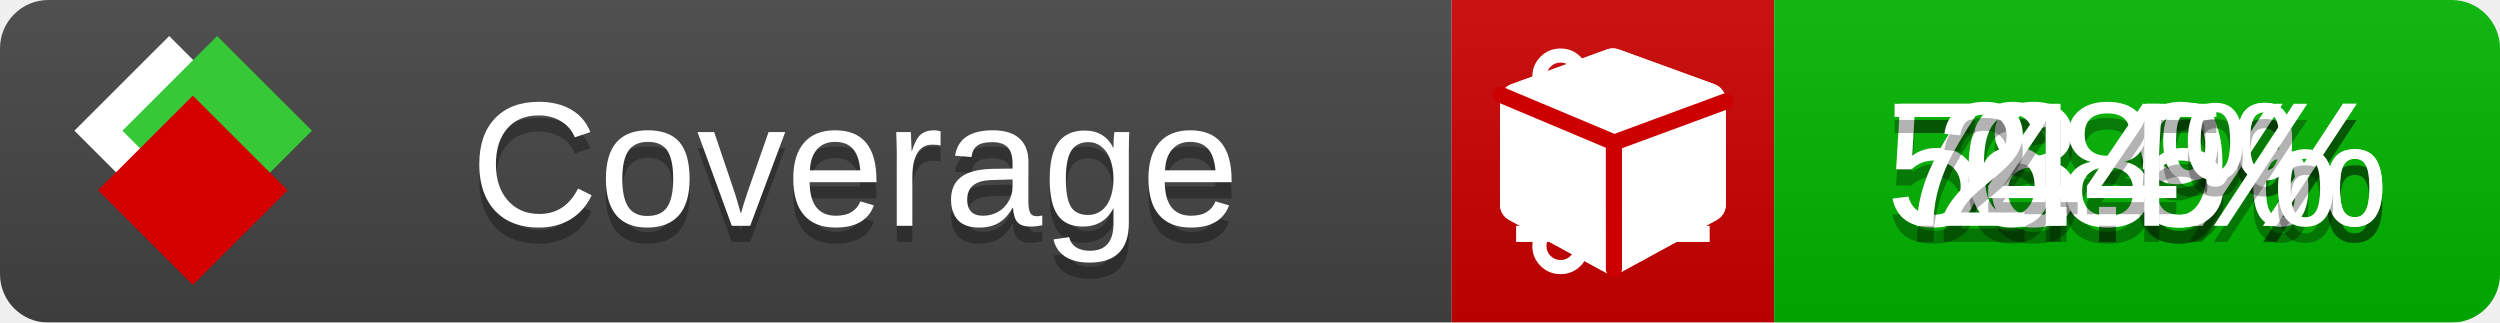
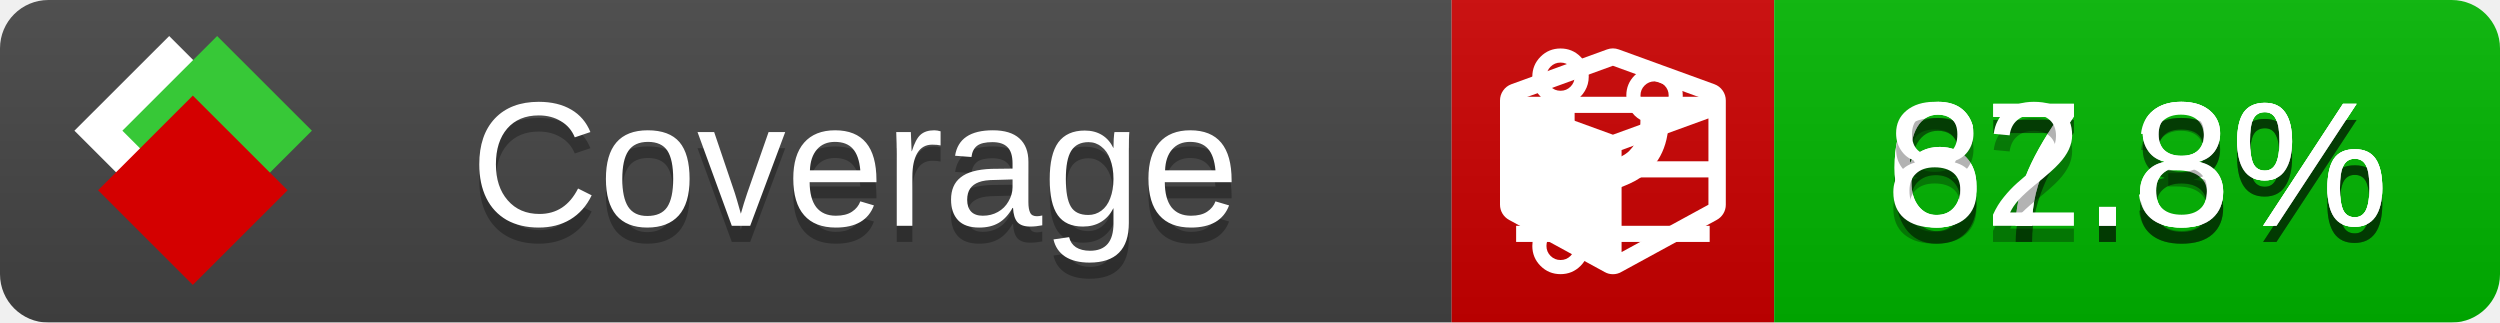
<svg xmlns="http://www.w3.org/2000/svg" xmlns:xlink="http://www.w3.org/1999/xlink" width="155" height="20">
  <style type="text/css">
          
            @keyframes fade1 {
                0% { visibility: visible; opacity: 1; }
-                23% { visibility: visible; opacity: 1; }
-                25% { visibility: hidden; opacity: 0; }
-                48% { visibility: hidden; opacity: 0; }
-                50% { visibility: hidden; opacity: 0; }
-                73% { visibility: hidden; opacity: 0; }
-                75% { visibility: hidden; opacity: 0; }
-                98% { visibility: hidden; opacity: 0; }
+                27% { visibility: visible; opacity: 1; }
+                33% { visibility: hidden; opacity: 0; }
+                60% { visibility: hidden; opacity: 0; }
+                66% { visibility: hidden; opacity: 0; }
+                93% { visibility: hidden; opacity: 0; }
              100% { visibility: visible; opacity: 1; }
            }
            @keyframes fade2 {
                0% { visibility: hidden; opacity: 0; }
-                23% { visibility: hidden; opacity: 0; }
-                25% { visibility: visible; opacity: 1; }
-                48% { visibility: visible; opacity: 1; }
-                50% { visibility: hidden; opacity: 0; }
-                73% { visibility: hidden; opacity: 0; }
-                75% { visibility: hidden; opacity: 0; }
-                98% { visibility: hidden; opacity: 0; }
+                27% { visibility: hidden; opacity: 0; }
+                33% { visibility: visible; opacity: 1; }
+                60% { visibility: visible; opacity: 1; }
+                66% { visibility: hidden; opacity: 0; }
+                93% { visibility: hidden; opacity: 0; }
              100% { visibility: hidden; opacity: 0; }
            }
            @keyframes fade3 {
                0% { visibility: hidden; opacity: 0; }
-                23% { visibility: hidden; opacity: 0; }
-                25% { visibility: hidden; opacity: 0; }
-                48% { visibility: hidden; opacity: 0; }
-                50% { visibility: visible; opacity: 1; }
-                73% { visibility: visible; opacity: 1; }
-                75% { visibility: hidden; opacity: 0; }
-                98% { visibility: hidden; opacity: 0; }
-               100% { visibility: hidden; opacity: 0; }
-             }
-             @keyframes fade4 {
-                 0% { visibility: hidden; opacity: 0; }
-                23% { visibility: hidden; opacity: 0; }
-                25% { visibility: hidden; opacity: 0; }
-                48% { visibility: hidden; opacity: 0; }
-                50% { visibility: hidden; opacity: 0; }
-                73% { visibility: hidden; opacity: 0; }
-                75% { visibility: visible; opacity: 1; }
-                98% { visibility: visible; opacity: 1; }
+                27% { visibility: hidden; opacity: 0; }
+                33% { visibility: hidden; opacity: 0; }
+                60% { visibility: hidden; opacity: 0; }
+                66% { visibility: visible; opacity: 1; }
+                93% { visibility: visible; opacity: 1; }
              100% { visibility: hidden; opacity: 0; }
            }
            .linecoverage {
                animation-duration: 15s;
                animation-name: fade1;
                animation-iteration-count: infinite;
            }
            .branchcoverage {
                animation-duration: 15s;
                animation-name: fade2;
                animation-iteration-count: infinite;
            }
            .methodcoverage {
                animation-duration: 15s;
                animation-name: fade3;
-                 animation-iteration-count: infinite;
-             }
-             .fullmethodcoverage {
-                 animation-duration: 15s;
-                 animation-name: fade4;
                animation-iteration-count: infinite;
            }
          
    </style>
  <defs>
    <linearGradient id="gradient" x2="0" y2="100%">
      <stop offset="0" stop-color="#bbb" stop-opacity=".1" />
      <stop offset="1" stop-opacity=".1" />
    </linearGradient>
    <linearGradient id="c">
      <stop offset="0" stop-color="#d40000" />
      <stop offset="1" stop-color="#ff2a2a" />
    </linearGradient>
    <linearGradient id="a">
      <stop offset="0" stop-color="#e0e0de" />
      <stop offset="1" stop-color="#fff" />
    </linearGradient>
    <linearGradient id="b">
      <stop offset="0" stop-color="#37c837" />
      <stop offset="1" stop-color="#217821" />
    </linearGradient>
    <linearGradient xlink:href="#a" id="e" x1="106.44" x2="69.96" y1="-11.96" y2="-46.84" gradientTransform="matrix(-.8426 -.00045 -.00045 -.8426 -94.27 -75.82)" gradientUnits="userSpaceOnUse" />
    <linearGradient xlink:href="#b" id="f" x1="56.19" x2="77.97" y1="-23.45" y2="10.62" gradientTransform="matrix(.8426 .00045 .00045 .8426 94.27 75.82)" gradientUnits="userSpaceOnUse" />
    <linearGradient xlink:href="#c" id="g" x1="79.98" x2="132.9" y1="10.79" y2="10.79" gradientTransform="matrix(.8426 .00045 .00045 .8426 94.27 75.82)" gradientUnits="userSpaceOnUse" />
    <mask id="mask">
      <rect width="155" height="20" rx="3" fill="#fff" />
    </mask>
    <g id="icon" transform="matrix(.04486 0 0 .04481 -.48 -.63)">
      <rect width="52.92" height="52.92" x="-109.72" y="-27.13" fill="url(#e)" transform="rotate(-135)" />
      <rect width="52.92" height="52.92" x="70.19" y="-39.18" fill="url(#f)" transform="rotate(45)" />
      <rect width="52.92" height="52.92" x="80.05" y="-15.74" fill="url(#g)" transform="rotate(45)" />
    </g>
  </defs>
  <g mask="url(#mask)">
    <rect x="0" y="0" width="90" height="20" fill="#444" />
    <rect x="90" y="0" width="20" height="20" fill="#c00" />
    <rect x="110" y="0" width="45" height="20" fill="#00B600" />
    <rect x="0" y="0" width="155" height="20" fill="url(#gradient)" />
  </g>
  <g>
    <path class="linecoverage" stroke="#fff" d="M94 6.5 h12 M94 10.5 h12 M94 14.5 h12" />
    <path class="branchcoverage" fill="#fff" d="m 97.628,15.247 q 0,-0.364 -0.255,-0.619 -0.255,-0.255 -0.619,-0.255 -0.364,0 -0.619,0.255 -0.255,0.255 -0.255,0.619 0,0.364 0.255,0.619 0.255,0.255 0.619,0.255 0.364,0 0.619,-0.255 0.255,-0.255 0.255,-0.619 z m 0,-10.493 q 0,-0.364 -0.255,-0.619 -0.255,-0.255 -0.619,-0.255 -0.364,0 -0.619,0.255 -0.255,0.255 -0.255,0.619 0,0.364 0.255,0.619 0.255,0.255 0.619,0.255 0.364,0 0.619,-0.255 0.255,-0.255 0.255,-0.619 z m 5.83,1.166 q 0,-0.364 -0.255,-0.619 -0.255,-0.255 -0.619,-0.255 -0.364,0 -0.619,0.255 -0.255,0.255 -0.255,0.619 0,0.364 0.255,0.619 0.255,0.255 0.619,0.255 0.364,0 0.619,-0.255 0.255,-0.255 0.255,-0.619 z m 0.874,0 q 0,0.474 -0.237,0.879 -0.237,0.405 -0.638,0.633 -0.018,2.614 -2.059,3.771 -0.619,0.346 -1.849,0.738 -1.166,0.364 -1.544,0.647 -0.378,0.282 -0.378,0.911 l 0,0.237 q 0.401,0.228 0.638,0.633 0.237,0.405 0.237,0.879 0,0.729 -0.51,1.239 -0.51,0.51 -1.239,0.51 -0.729,0 -1.239,-0.51 -0.51,-0.51 -0.51,-1.239 0,-0.474 0.237,-0.879 0.237,-0.405 0.638,-0.633 l 0,-7.469 q -0.401,-0.228 -0.638,-0.633 -0.237,-0.405 -0.237,-0.879 0,-0.729 0.51,-1.239 0.51,-0.51 1.239,-0.51 0.729,0 1.239,0.51 0.51,0.51 0.51,1.239 0,0.474 -0.237,0.879 -0.237,0.405 -0.638,0.633 l 0,4.527 q 0.492,-0.237 1.403,-0.519 0.501,-0.155 0.797,-0.269 0.296,-0.114 0.642,-0.282 0.346,-0.169 0.537,-0.36 0.191,-0.191 0.369,-0.465 0.178,-0.273 0.255,-0.633 0.077,-0.36 0.077,-0.833 -0.401,-0.228 -0.638,-0.633 -0.237,-0.405 -0.237,-0.879 0,-0.729 0.51,-1.239 0.51,-0.51 1.239,-0.51 0.729,0 1.239,0.51 0.51,0.51 0.51,1.239 z" />
    <path class="methodcoverage" fill="#fff" d="m 100.538,15.629 5.385,-2.936 v -5.351 l -5.385,1.96 z M 100,8.351 105.873,6.214 100,4.077 94.127,6.214 Z m 7,-2.12 v 6.462 q 0,0.294 -0.151,0.547 -0.151,0.252 -0.412,0.395 l -5.923,3.231 q -0.236,0.135 -0.513,0.135 -0.278,0 -0.513,-0.135 l -5.923,-3.231 Q 93.303,13.492 93.151,13.239 93,12.987 93,12.692 v -6.462 q 0,-0.337 0.194,-0.614 0.194,-0.278 0.513,-0.395 l 5.923,-2.154 q 0.185,-0.067 0.37,-0.067 0.185,0 0.37,0.067 l 5.923,2.154 q 0.32,0.118 0.513,0.395 Q 107,5.894 107,6.231 Z" />
-     <path class="fullmethodcoverage" fill="#fff" d="m 107,6.231 v 6.462 c 0,0.196 -0.051,0.379 -0.151,0.547 -0.101,0.168 -0.238,0.3 -0.412,0.395 l -5.923,3.231 c -0.157,0.09 -0.328,0.135 -0.513,0.135 -0.185,0 -0.356,-0.045 -0.513,-0.135 l -5.923,-3.231 C 93.39,13.539 93.252,13.407 93.151,13.239 93.05,13.071 93,12.889 93,12.692 v -6.462 c 0,-0.224 0.065,-0.429 0.194,-0.614 0.129,-0.185 0.3,-0.317 0.513,-0.395 l 5.923,-2.154 c 0.123,-0.045 0.247,-0.067 0.37,-0.067 0.123,0 0.247,0.022 0.37,0.067 l 5.923,2.154 c 0.213,0.079 0.384,0.21 0.513,0.395 0.129,0.185 0.194,0.39 0.194,0.614 z" />
-     <path class="fullmethodcoverage" style="fill:none;stroke:#cc0000;stroke-width:1;stroke-linecap:round;stroke-dasharray:none;stroke-opacity:1" d="m 100.064,16.677 -0.002,-7.833 6.906,-2.547" />
-     <path class="fullmethodcoverage" style="fill:none;stroke:#cc0000;stroke-width:1;stroke-linecap:round;stroke-dasharray:none;stroke-opacity:1" d="M 99.914,8.765 93.052,5.882" />
  </g>
  <g fill="#fff" text-anchor="middle" font-family="Verdana,Arial,Geneva,sans-serif" font-size="11">
    <a xlink:href="https://github.com/danielpalme/ReportGenerator" target="_top">
      <use xlink:href="#icon" transform="translate(3,1) scale(3.5)" />
    </a>
    <text x="53" y="15" fill="#010101" fill-opacity=".3">Coverage</text>
    <text x="53" y="14" fill="#fff">Coverage</text>
-     <text class="linecoverage" x="132.5" y="15" fill="#010101" fill-opacity=".3">58.9%</text>
-     <text class="linecoverage" x="132.5" y="14">58.9%</text>
-     <text class="branchcoverage" x="132.5" y="15" fill="#010101" fill-opacity=".3">68%</text>
-     <text class="branchcoverage" x="132.5" y="14">68%</text>
-     <text class="methodcoverage" x="132.5" y="15" fill="#010101" fill-opacity=".3">74.5%</text>
-     <text class="methodcoverage" x="132.5" y="14">74.5%</text>
-     <text class="fullmethodcoverage" x="132.5" y="15" fill="#010101" fill-opacity=".3">2.4%</text>
-     <text class="fullmethodcoverage" x="132.5" y="14">2.4%</text>
+     <text class="linecoverage" x="132.5" y="15" fill="#010101" fill-opacity=".3">67.8%</text>
+     <text class="linecoverage" x="132.5" y="14">67.8%</text>
+     <text class="branchcoverage" x="132.5" y="15" fill="#010101" fill-opacity=".3">67.3%</text>
+     <text class="branchcoverage" x="132.5" y="14">67.3%</text>
+     <text class="methodcoverage" x="132.5" y="15" fill="#010101" fill-opacity=".3">82.8%</text>
+     <text class="methodcoverage" x="132.5" y="14">82.8%</text>
  </g>
  <g>
    <rect class="linecoverage" x="90" y="0" width="65" height="20" fill-opacity="0" />
    <rect class="branchcoverage" x="90" y="0" width="65" height="20" fill-opacity="0" />
    <rect class="methodcoverage" x="90" y="0" width="65" height="20" fill-opacity="0" />
-     <rect class="fullmethodcoverage" x="90" y="0" width="65" height="20" fill-opacity="0" />
  </g>
</svg>
